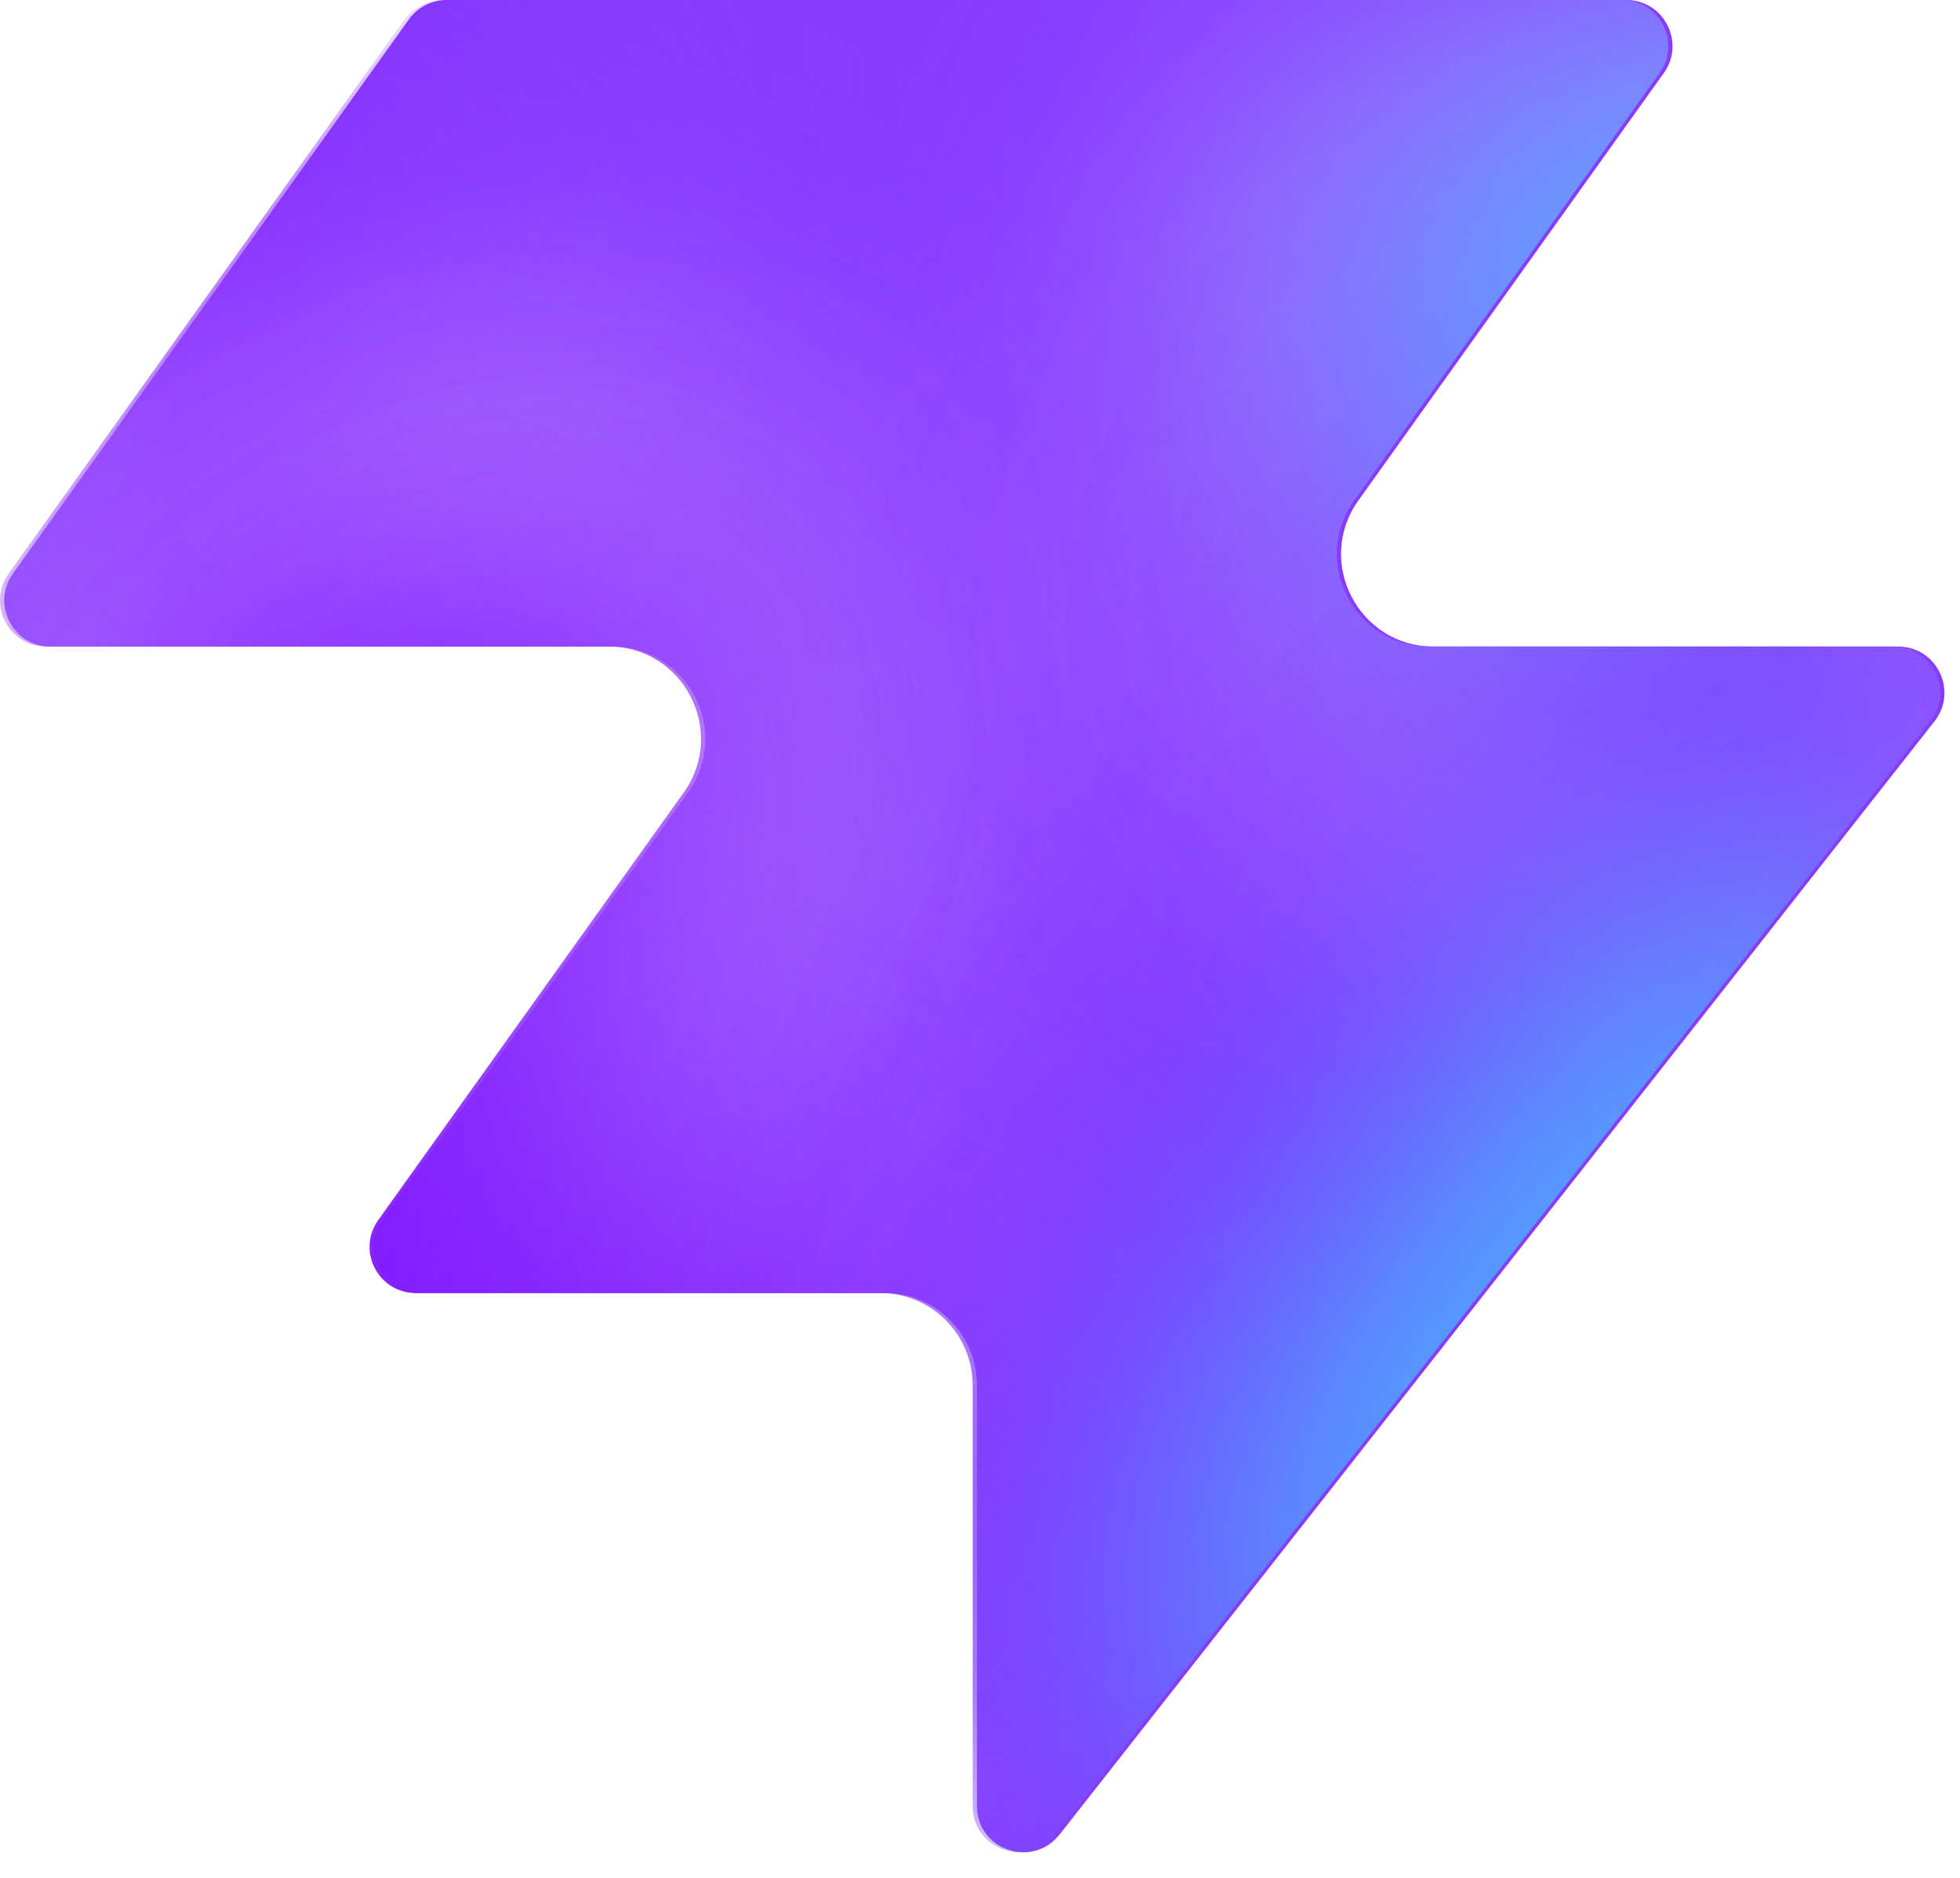
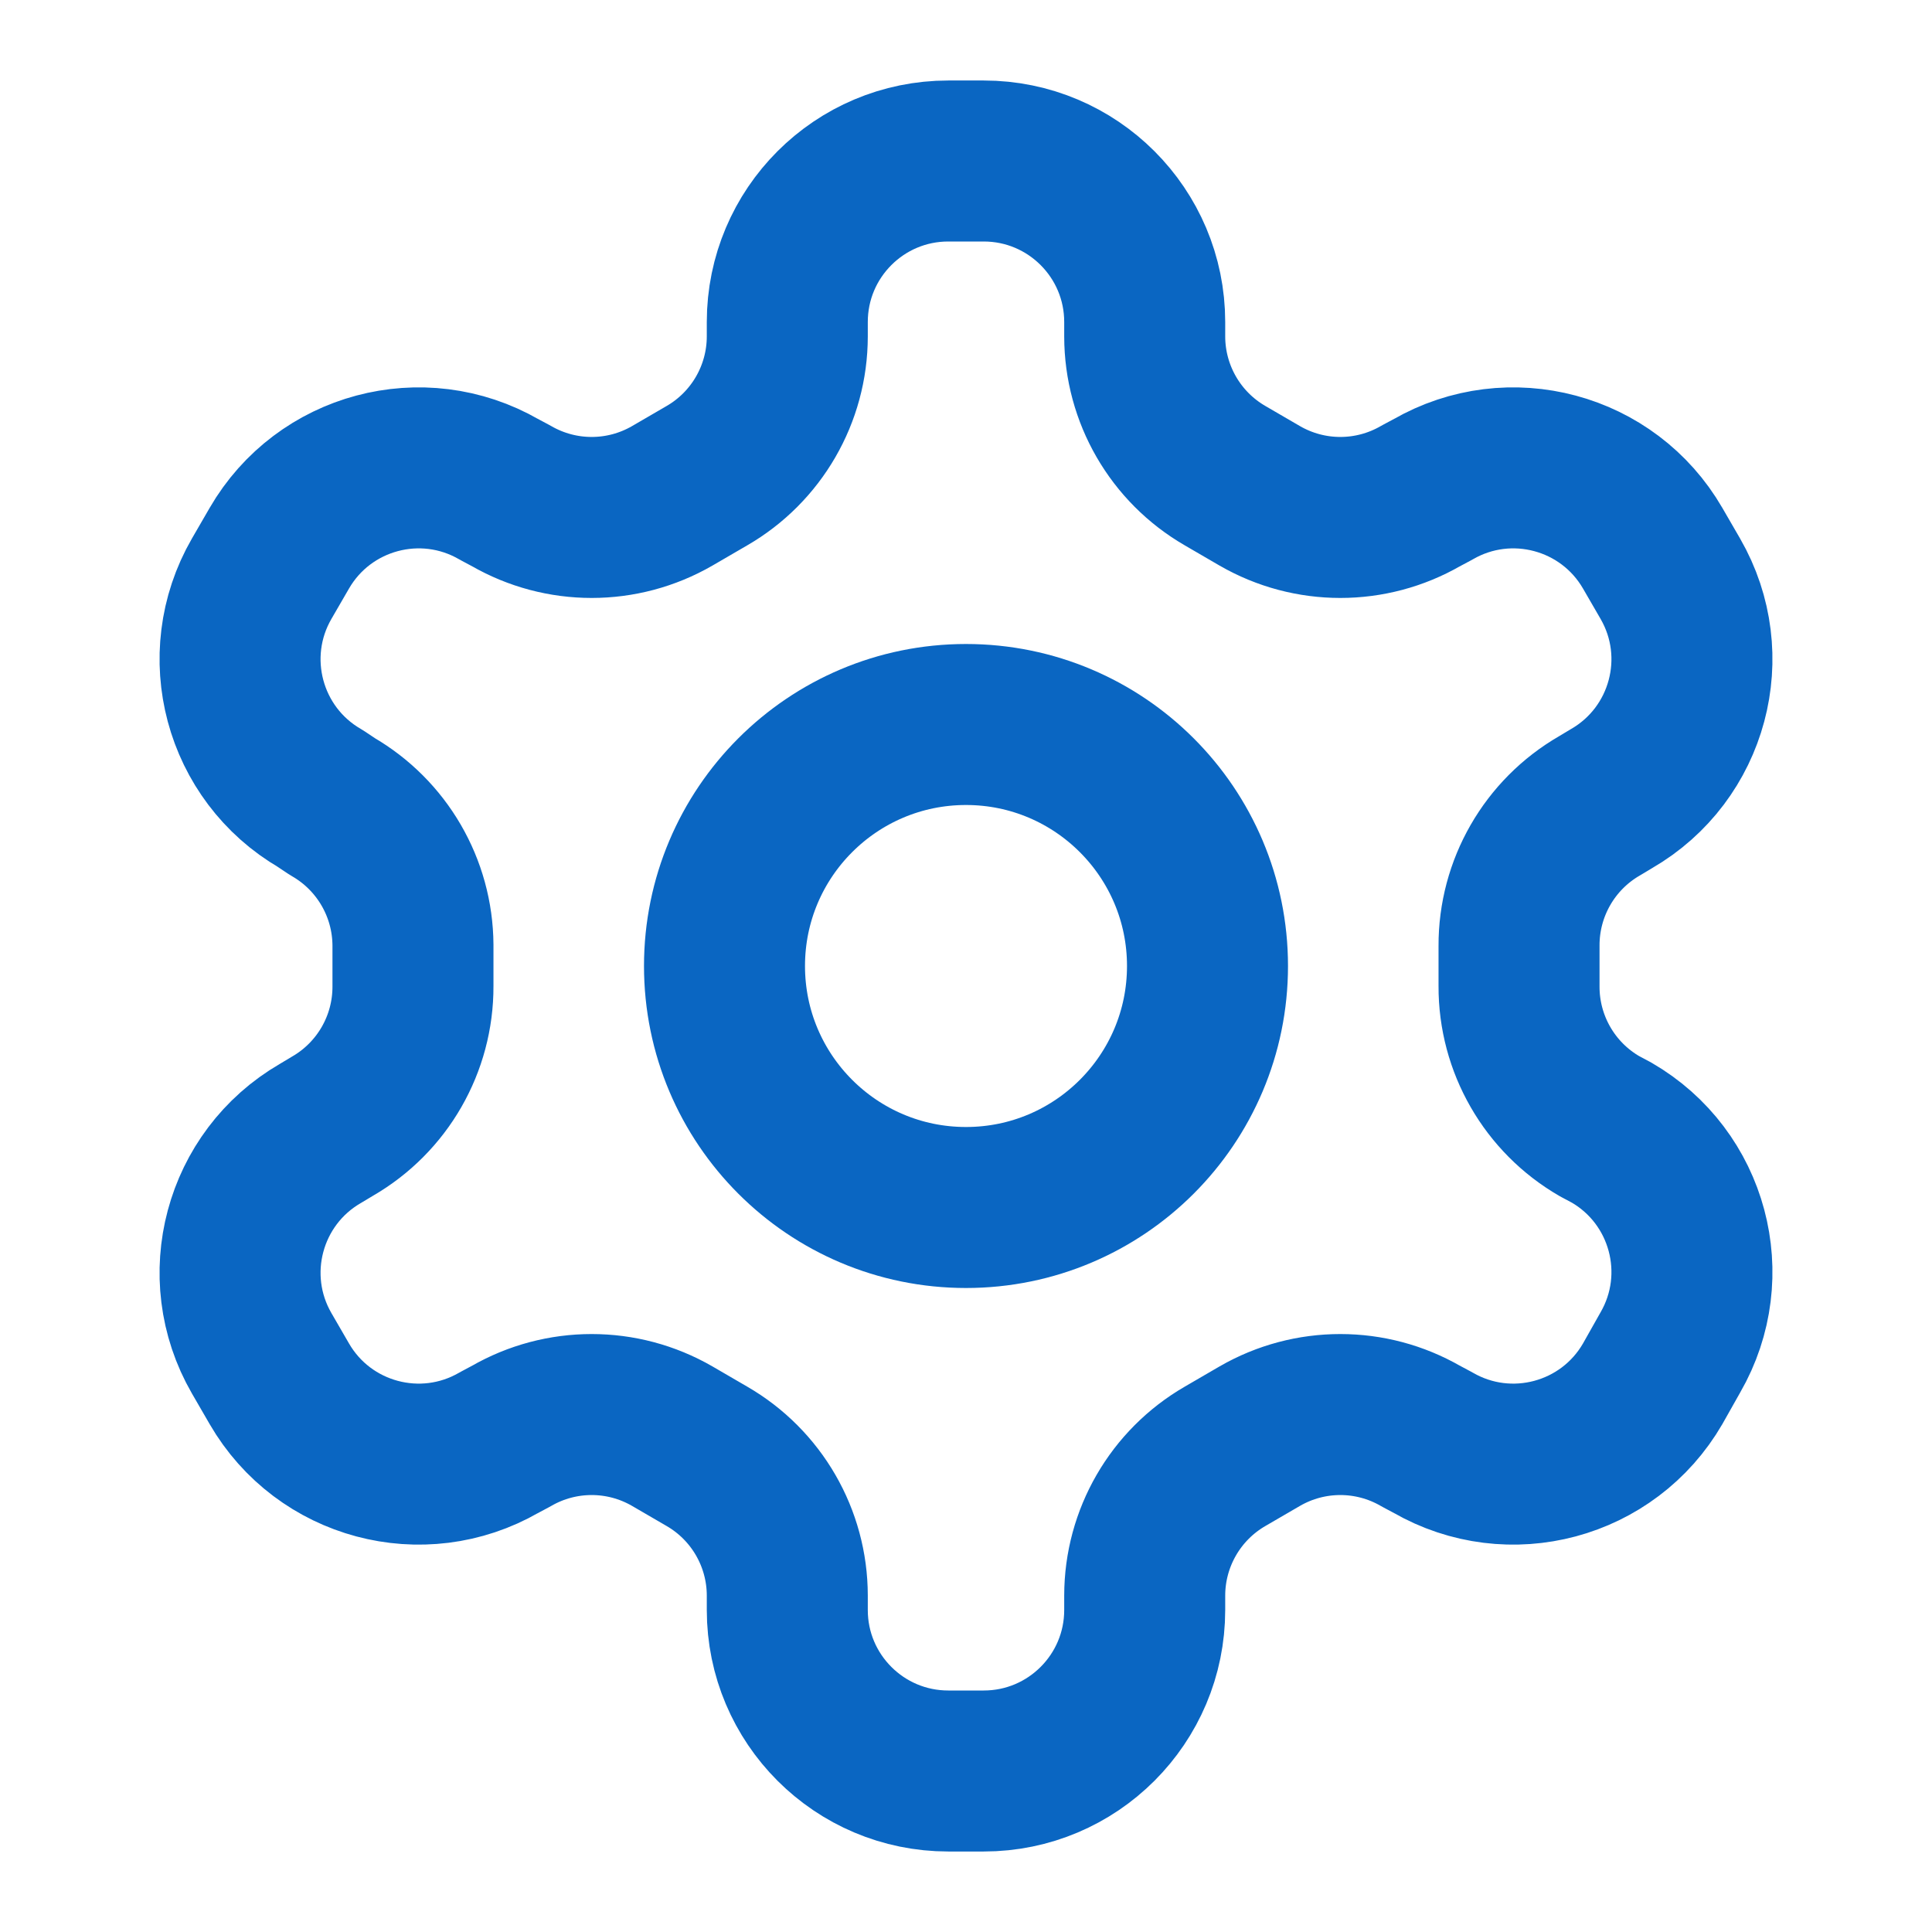
- <svg xmlns="http://www.w3.org/2000/svg" width="48" height="46" fill="none" viewBox="0 0 48 46">
-   <path fill="#863bff" d="M25.946 44.938c-.664.845-2.021.375-2.021-.698V33.937a2.26 2.26 0 0 0-2.262-2.262H10.287c-.92 0-1.456-1.04-.92-1.788l7.48-10.471c1.07-1.497 0-3.578-1.842-3.578H1.237c-.92 0-1.456-1.04-.92-1.788L10.013.474c.214-.297.556-.474.92-.474h28.894c.92 0 1.456 1.04.92 1.788l-7.48 10.471c-1.07 1.498 0 3.579 1.842 3.579h11.377c.943 0 1.473 1.088.89 1.83L25.947 44.94z" style="fill:#863bff;fill:color(display-p3 .525 .23 1);fill-opacity:1" />
-   <mask id="a" width="48" height="46" x="0" y="0" maskUnits="userSpaceOnUse" style="mask-type:alpha">
-     <path fill="#000" d="M25.842 44.938c-.664.844-2.021.375-2.021-.698V33.937a2.26 2.26 0 0 0-2.262-2.262H10.183c-.92 0-1.456-1.04-.92-1.788l7.48-10.471c1.07-1.498 0-3.579-1.842-3.579H1.133c-.92 0-1.456-1.04-.92-1.787L9.91.473c.214-.297.556-.474.92-.474h28.894c.92 0 1.456 1.04.92 1.788l-7.48 10.471c-1.07 1.498 0 3.578 1.842 3.578h11.377c.943 0 1.473 1.088.89 1.832L25.843 44.94z" style="fill:#000;fill-opacity:1" />
-   </mask>
-   <g mask="url(#a)">
-     <g filter="url(#b)">
-       <ellipse cx="5.508" cy="14.704" fill="#ede6ff" rx="5.508" ry="14.704" style="fill:#ede6ff;fill:color(display-p3 .927 .903 1);fill-opacity:1" transform="matrix(.00324 1 1 -.00324 -4.47 31.516)" />
-     </g>
-     <g filter="url(#c)">
-       <ellipse cx="10.399" cy="29.851" fill="#ede6ff" rx="10.399" ry="29.851" style="fill:#ede6ff;fill:color(display-p3 .927 .903 1);fill-opacity:1" transform="matrix(.00324 1 1 -.00324 -39.328 7.883)" />
-     </g>
-     <g filter="url(#d)">
-       <ellipse cx="5.508" cy="30.487" fill="#7e14ff" rx="5.508" ry="30.487" style="fill:#7e14ff;fill:color(display-p3 .492 .077 1);fill-opacity:1" transform="rotate(89.814 -25.913 -14.639)scale(1 -1)" />
-     </g>
-     <g filter="url(#e)">
-       <ellipse cx="5.508" cy="30.599" fill="#7e14ff" rx="5.508" ry="30.599" style="fill:#7e14ff;fill:color(display-p3 .492 .077 1);fill-opacity:1" transform="rotate(89.814 -32.644 -3.334)scale(1 -1)" />
-     </g>
-     <g filter="url(#f)">
-       <ellipse cx="5.508" cy="30.599" fill="#7e14ff" rx="5.508" ry="30.599" style="fill:#7e14ff;fill:color(display-p3 .492 .077 1);fill-opacity:1" transform="matrix(.00324 1 1 -.00324 -34.34 30.47)" />
-     </g>
-     <g filter="url(#g)">
-       <ellipse cx="14.072" cy="22.078" fill="#ede6ff" rx="14.072" ry="22.078" style="fill:#ede6ff;fill:color(display-p3 .927 .903 1);fill-opacity:1" transform="rotate(93.35 24.506 48.493)scale(-1 1)" />
-     </g>
-     <g filter="url(#h)">
-       <ellipse cx="3.47" cy="21.501" fill="#7e14ff" rx="3.47" ry="21.501" style="fill:#7e14ff;fill:color(display-p3 .492 .077 1);fill-opacity:1" transform="rotate(89.009 28.708 47.59)scale(-1 1)" />
-     </g>
-     <g filter="url(#i)">
-       <ellipse cx="3.47" cy="21.501" fill="#7e14ff" rx="3.47" ry="21.501" style="fill:#7e14ff;fill:color(display-p3 .492 .077 1);fill-opacity:1" transform="rotate(89.009 28.708 47.59)scale(-1 1)" />
-     </g>
-     <g filter="url(#j)">
-       <ellipse cx=".387" cy="8.972" fill="#7e14ff" rx="4.407" ry="29.108" style="fill:#7e14ff;fill:color(display-p3 .492 .077 1);fill-opacity:1" transform="rotate(39.51 .387 8.972)" />
-     </g>
-     <g filter="url(#k)">
-       <ellipse cx="47.523" cy="-6.092" fill="#7e14ff" rx="4.407" ry="29.108" style="fill:#7e14ff;fill:color(display-p3 .492 .077 1);fill-opacity:1" transform="rotate(37.892 47.523 -6.092)" />
-     </g>
-     <g filter="url(#l)">
-       <ellipse cx="41.412" cy="6.333" fill="#47bfff" rx="5.971" ry="9.665" style="fill:#47bfff;fill:color(display-p3 .28 .748 1);fill-opacity:1" transform="rotate(37.892 41.412 6.333)" />
-     </g>
-     <g filter="url(#m)">
-       <ellipse cx="-1.879" cy="38.332" fill="#7e14ff" rx="4.407" ry="29.108" style="fill:#7e14ff;fill:color(display-p3 .492 .077 1);fill-opacity:1" transform="rotate(37.892 -1.88 38.332)" />
-     </g>
-     <g filter="url(#n)">
-       <ellipse cx="-1.879" cy="38.332" fill="#7e14ff" rx="4.407" ry="29.108" style="fill:#7e14ff;fill:color(display-p3 .492 .077 1);fill-opacity:1" transform="rotate(37.892 -1.88 38.332)" />
-     </g>
-     <g filter="url(#o)">
-       <ellipse cx="35.651" cy="29.907" fill="#7e14ff" rx="4.407" ry="29.108" style="fill:#7e14ff;fill:color(display-p3 .492 .077 1);fill-opacity:1" transform="rotate(37.892 35.651 29.907)" />
-     </g>
-     <g filter="url(#p)">
-       <ellipse cx="38.418" cy="32.4" fill="#47bfff" rx="5.971" ry="15.297" style="fill:#47bfff;fill:color(display-p3 .28 .748 1);fill-opacity:1" transform="rotate(37.892 38.418 32.4)" />
-     </g>
-   </g>
-   <defs>
-     <filter id="b" width="60.045" height="41.654" x="-19.77" y="16.149" color-interpolation-filters="sRGB" filterUnits="userSpaceOnUse">
-       <feFlood flood-opacity="0" result="BackgroundImageFix" />
-       <feBlend in="SourceGraphic" in2="BackgroundImageFix" result="shape" />
-       <feGaussianBlur result="effect1_foregroundBlur_2002_17158" stdDeviation="7.659" />
-     </filter>
-     <filter id="c" width="90.34" height="51.437" x="-54.613" y="-7.533" color-interpolation-filters="sRGB" filterUnits="userSpaceOnUse">
-       <feFlood flood-opacity="0" result="BackgroundImageFix" />
-       <feBlend in="SourceGraphic" in2="BackgroundImageFix" result="shape" />
-       <feGaussianBlur result="effect1_foregroundBlur_2002_17158" stdDeviation="7.659" />
-     </filter>
-     <filter id="d" width="79.355" height="29.4" x="-49.64" y="2.03" color-interpolation-filters="sRGB" filterUnits="userSpaceOnUse">
-       <feFlood flood-opacity="0" result="BackgroundImageFix" />
-       <feBlend in="SourceGraphic" in2="BackgroundImageFix" result="shape" />
-       <feGaussianBlur result="effect1_foregroundBlur_2002_17158" stdDeviation="4.596" />
-     </filter>
-     <filter id="e" width="79.579" height="29.4" x="-45.045" y="20.029" color-interpolation-filters="sRGB" filterUnits="userSpaceOnUse">
-       <feFlood flood-opacity="0" result="BackgroundImageFix" />
-       <feBlend in="SourceGraphic" in2="BackgroundImageFix" result="shape" />
-       <feGaussianBlur result="effect1_foregroundBlur_2002_17158" stdDeviation="4.596" />
-     </filter>
-     <filter id="f" width="79.579" height="29.4" x="-43.513" y="21.178" color-interpolation-filters="sRGB" filterUnits="userSpaceOnUse">
-       <feFlood flood-opacity="0" result="BackgroundImageFix" />
-       <feBlend in="SourceGraphic" in2="BackgroundImageFix" result="shape" />
-       <feGaussianBlur result="effect1_foregroundBlur_2002_17158" stdDeviation="4.596" />
-     </filter>
-     <filter id="g" width="74.749" height="58.852" x="15.756" y="-17.901" color-interpolation-filters="sRGB" filterUnits="userSpaceOnUse">
-       <feFlood flood-opacity="0" result="BackgroundImageFix" />
-       <feBlend in="SourceGraphic" in2="BackgroundImageFix" result="shape" />
-       <feGaussianBlur result="effect1_foregroundBlur_2002_17158" stdDeviation="7.659" />
-     </filter>
-     <filter id="h" width="61.377" height="25.362" x="23.548" y="2.284" color-interpolation-filters="sRGB" filterUnits="userSpaceOnUse">
-       <feFlood flood-opacity="0" result="BackgroundImageFix" />
-       <feBlend in="SourceGraphic" in2="BackgroundImageFix" result="shape" />
-       <feGaussianBlur result="effect1_foregroundBlur_2002_17158" stdDeviation="4.596" />
-     </filter>
-     <filter id="i" width="61.377" height="25.362" x="23.548" y="2.284" color-interpolation-filters="sRGB" filterUnits="userSpaceOnUse">
-       <feFlood flood-opacity="0" result="BackgroundImageFix" />
-       <feBlend in="SourceGraphic" in2="BackgroundImageFix" result="shape" />
-       <feGaussianBlur result="effect1_foregroundBlur_2002_17158" stdDeviation="4.596" />
-     </filter>
-     <filter id="j" width="56.045" height="63.649" x="-27.636" y="-22.853" color-interpolation-filters="sRGB" filterUnits="userSpaceOnUse">
-       <feFlood flood-opacity="0" result="BackgroundImageFix" />
-       <feBlend in="SourceGraphic" in2="BackgroundImageFix" result="shape" />
-       <feGaussianBlur result="effect1_foregroundBlur_2002_17158" stdDeviation="4.596" />
-     </filter>
-     <filter id="k" width="54.814" height="64.646" x="20.116" y="-38.415" color-interpolation-filters="sRGB" filterUnits="userSpaceOnUse">
-       <feFlood flood-opacity="0" result="BackgroundImageFix" />
-       <feBlend in="SourceGraphic" in2="BackgroundImageFix" result="shape" />
-       <feGaussianBlur result="effect1_foregroundBlur_2002_17158" stdDeviation="4.596" />
-     </filter>
-     <filter id="l" width="33.541" height="35.313" x="24.641" y="-11.323" color-interpolation-filters="sRGB" filterUnits="userSpaceOnUse">
-       <feFlood flood-opacity="0" result="BackgroundImageFix" />
-       <feBlend in="SourceGraphic" in2="BackgroundImageFix" result="shape" />
-       <feGaussianBlur result="effect1_foregroundBlur_2002_17158" stdDeviation="4.596" />
-     </filter>
-     <filter id="m" width="54.814" height="64.646" x="-29.286" y="6.009" color-interpolation-filters="sRGB" filterUnits="userSpaceOnUse">
-       <feFlood flood-opacity="0" result="BackgroundImageFix" />
-       <feBlend in="SourceGraphic" in2="BackgroundImageFix" result="shape" />
-       <feGaussianBlur result="effect1_foregroundBlur_2002_17158" stdDeviation="4.596" />
-     </filter>
-     <filter id="n" width="54.814" height="64.646" x="-29.286" y="6.009" color-interpolation-filters="sRGB" filterUnits="userSpaceOnUse">
-       <feFlood flood-opacity="0" result="BackgroundImageFix" />
-       <feBlend in="SourceGraphic" in2="BackgroundImageFix" result="shape" />
-       <feGaussianBlur result="effect1_foregroundBlur_2002_17158" stdDeviation="4.596" />
-     </filter>
-     <filter id="o" width="54.814" height="64.646" x="8.244" y="-2.416" color-interpolation-filters="sRGB" filterUnits="userSpaceOnUse">
-       <feFlood flood-opacity="0" result="BackgroundImageFix" />
-       <feBlend in="SourceGraphic" in2="BackgroundImageFix" result="shape" />
-       <feGaussianBlur result="effect1_foregroundBlur_2002_17158" stdDeviation="4.596" />
-     </filter>
-     <filter id="p" width="39.409" height="43.623" x="18.713" y="10.588" color-interpolation-filters="sRGB" filterUnits="userSpaceOnUse">
-       <feFlood flood-opacity="0" result="BackgroundImageFix" />
-       <feBlend in="SourceGraphic" in2="BackgroundImageFix" result="shape" />
-       <feGaussianBlur result="effect1_foregroundBlur_2002_17158" stdDeviation="4.596" />
-     </filter>
-   </defs>
+ <svg xmlns="http://www.w3.org/2000/svg" width="24" height="24" viewBox="0 0 24 24" fill="none" stroke="#0a66c2" stroke-width="2" stroke-linecap="round" stroke-linejoin="round">
+   <path d="M12.22 2h-.44a2 2 0 0 0-2 2v.18a2 2 0 0 1-1 1.73l-.43.25a2 2 0 0 1-2 0l-.15-.08a2 2 0 0 0-2.73.73l-.22.38a2 2 0 0 0 .73 2.73l.15.1a2 2 0 0 1 1 1.72v.51a2 2 0 0 1-1 1.74l-.15.09a2 2 0 0 0-.73 2.73l.22.38a2 2 0 0 0 2.73.73l.15-.08a2 2 0 0 1 2 0l.43.25a2 2 0 0 1 1 1.73V20a2 2 0 0 0 2 2h.44a2 2 0 0 0 2-2v-.18a2 2 0 0 1 1-1.73l.43-.25a2 2 0 0 1 2 0l.15.08a2 2 0 0 0 2.73-.73l.22-.39a2 2 0 0 0-.73-2.73l-.15-.08a2 2 0 0 1-1-1.74v-.5a2 2 0 0 1 1-1.74l.15-.09a2 2 0 0 0 .73-2.73l-.22-.38a2 2 0 0 0-2.73-.73l-.15.08a2 2 0 0 1-2 0l-.43-.25a2 2 0 0 1-1-1.73V4a2 2 0 0 0-2-2z" />
+   <circle cx="12" cy="12" r="3" />
</svg>
